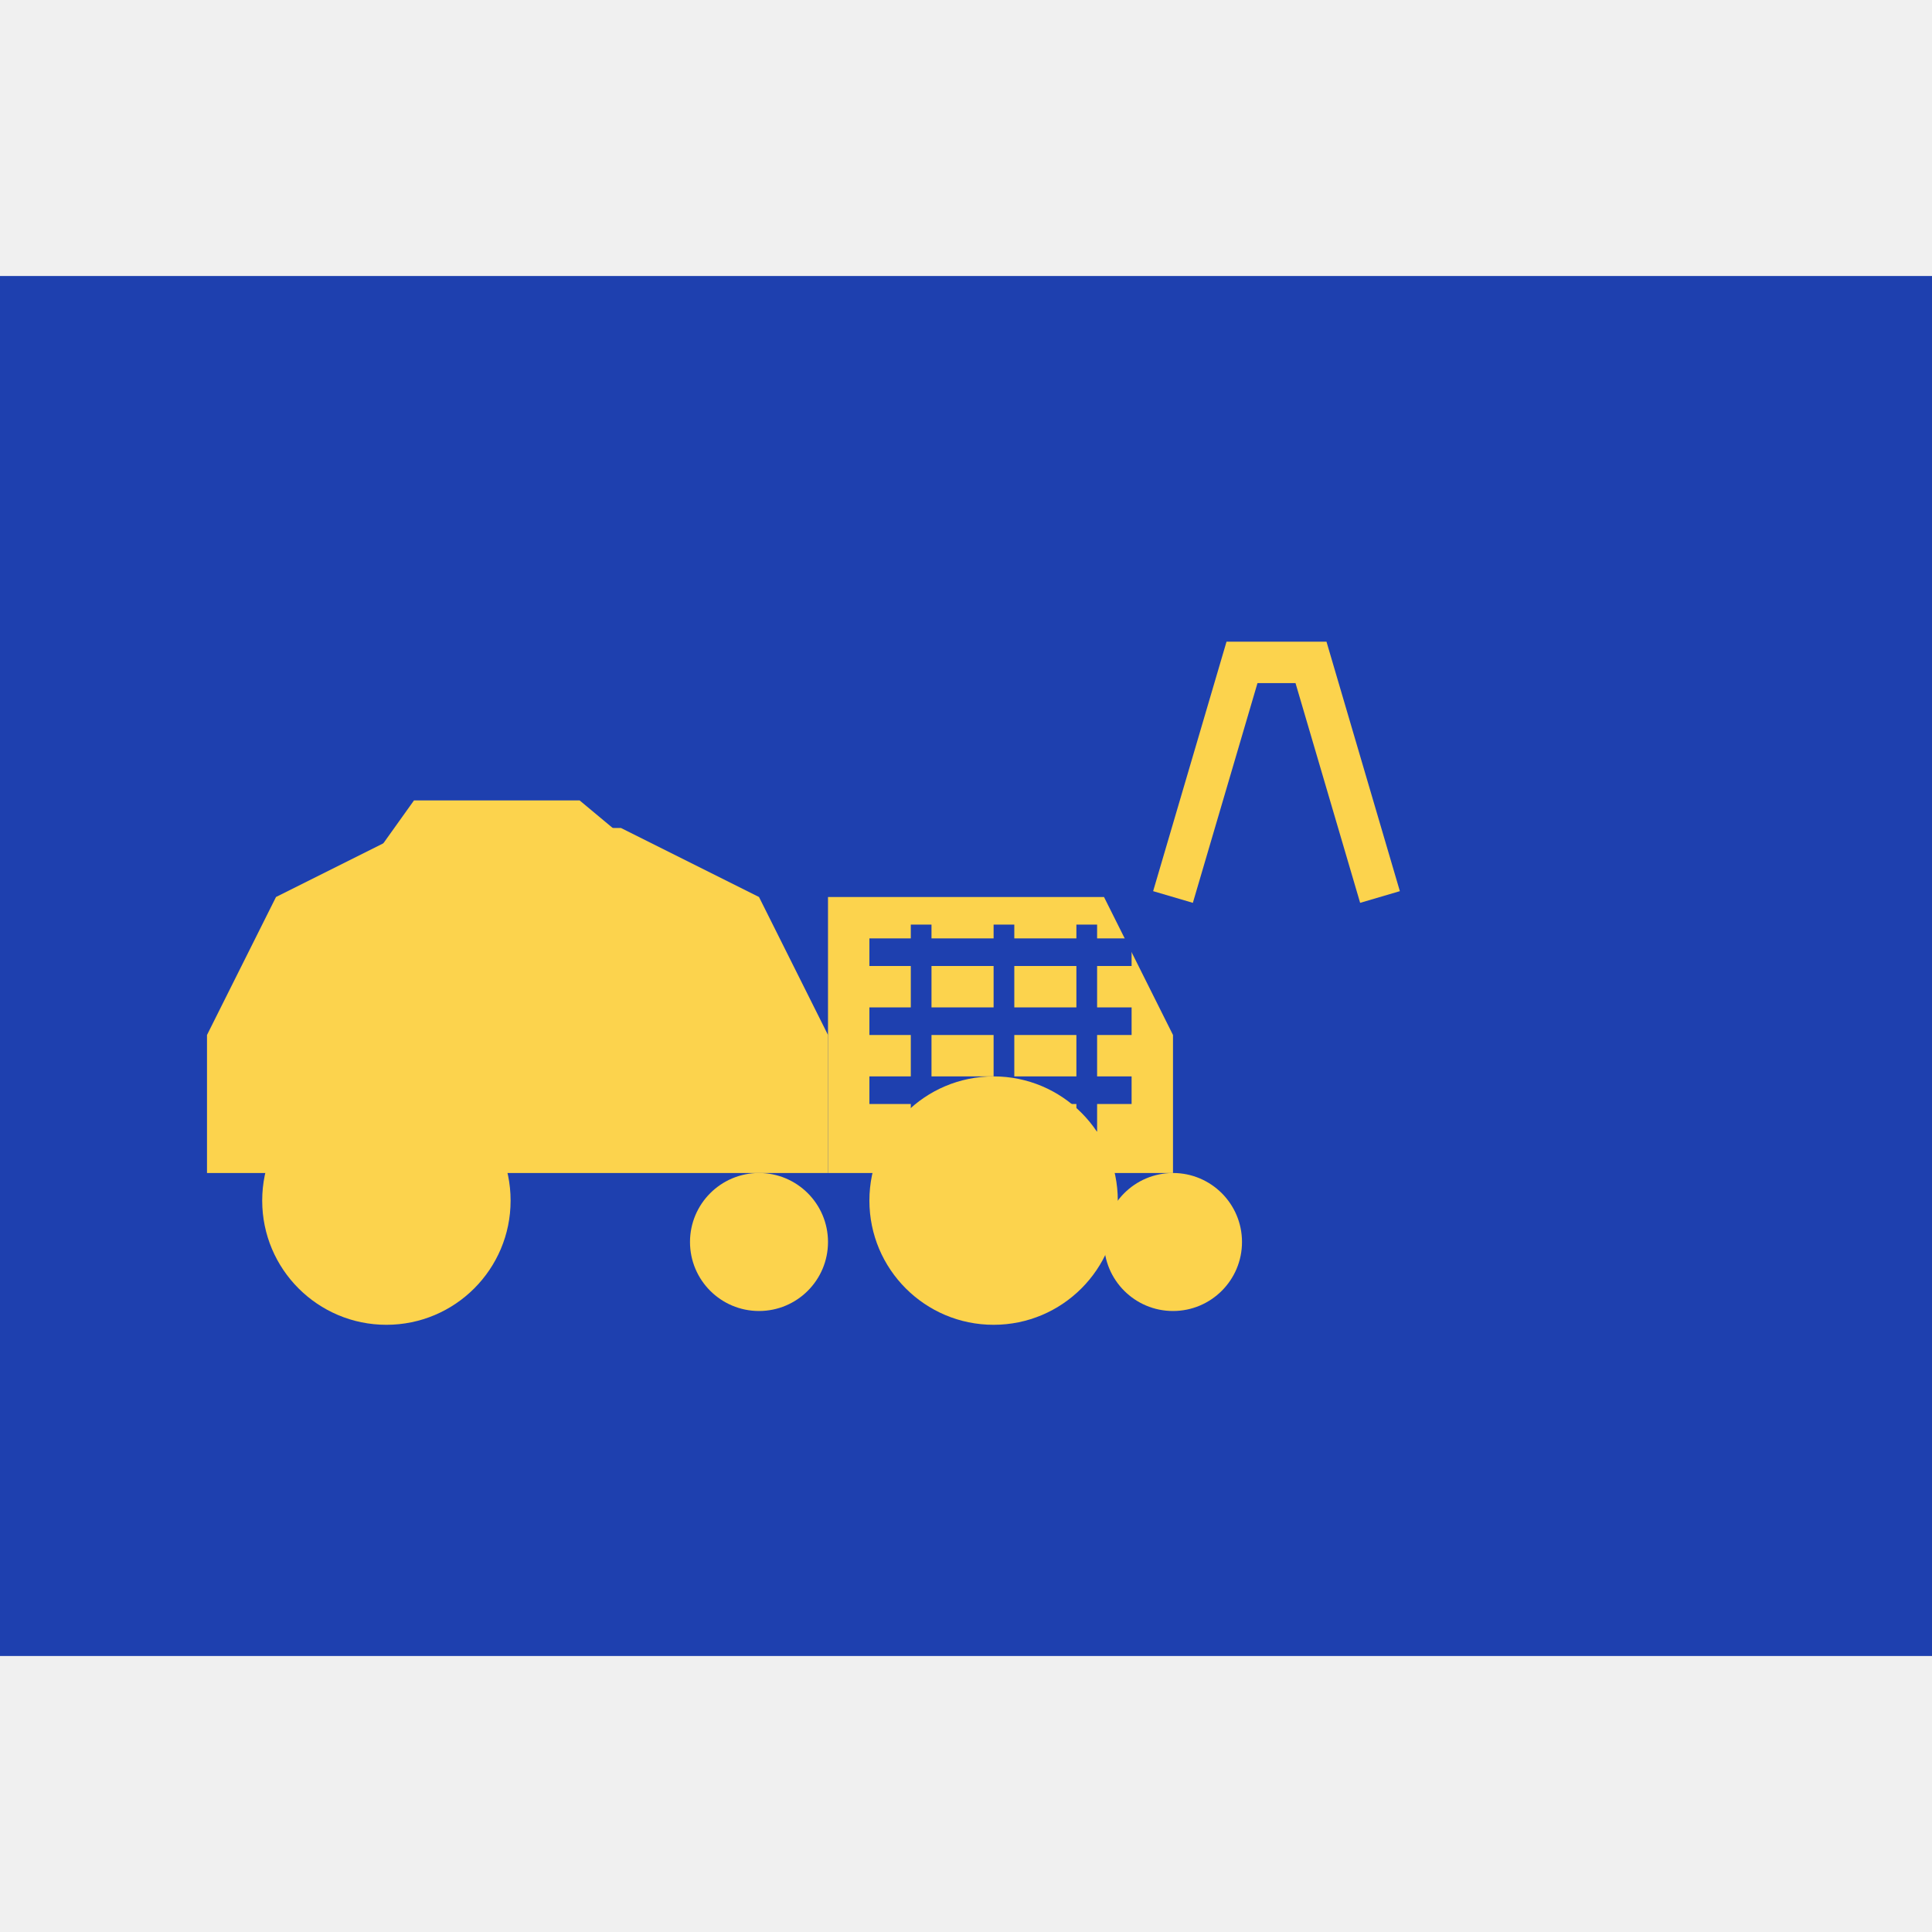
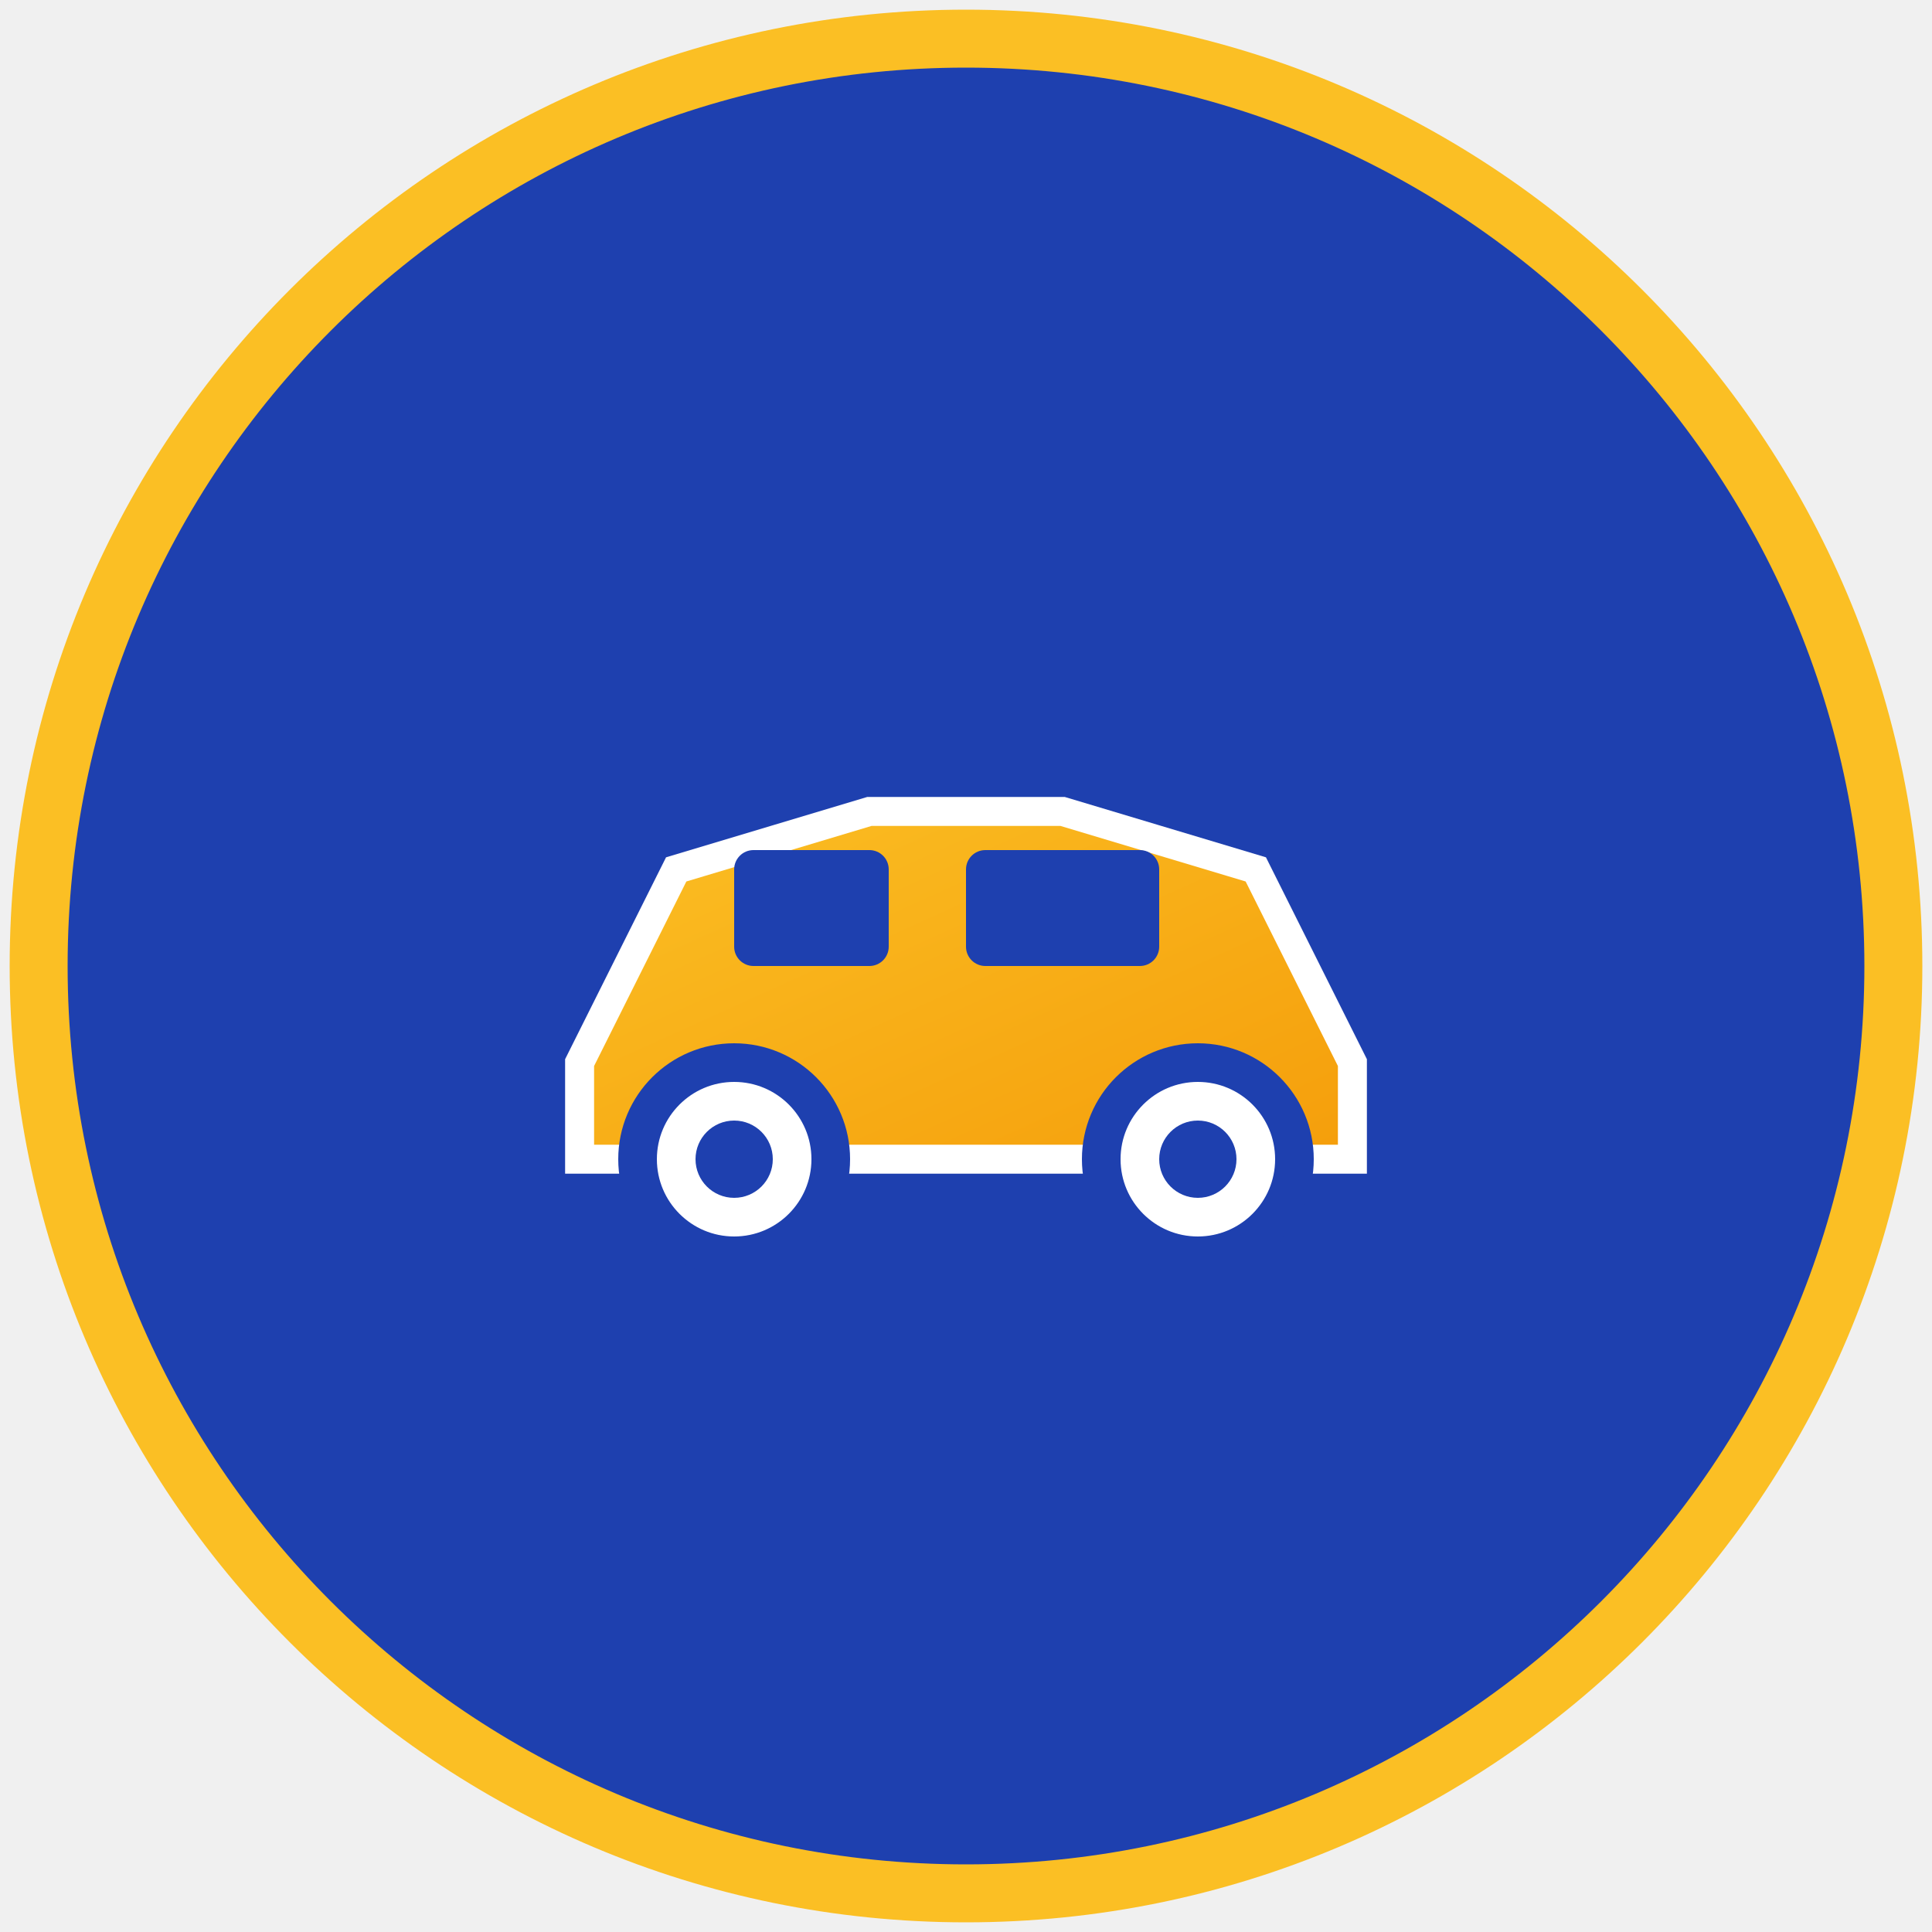
- <svg xmlns="http://www.w3.org/2000/svg" width="64" height="64" viewBox="0 0 140 100" fill="none">
-   <rect width="140" height="100" fill="#1E40AF" />
-   <g fill="#FCD34D">
-     <path d="M15 55 L20 45 L30 40 L45 40 L55 45 L60 55 L60 65 L15 65 Z" />
-     <path d="M25 45 L30 38 L42 38 L48 43 Z" fill="#FCD34D" />
-     <path d="M60 45 L80 45 L85 55 L85 65 L60 65 Z" />
-     <rect x="63" y="48" width="19" height="2" fill="#1E40AF" />
-     <rect x="63" y="53" width="19" height="2" fill="#1E40AF" />
-     <rect x="63" y="58" width="19" height="2" fill="#1E40AF" />
-     <rect x="66" y="47" width="1.5" height="15" fill="#1E40AF" />
-     <rect x="72" y="47" width="1.5" height="15" fill="#1E40AF" />
-     <rect x="78" y="47" width="1.5" height="15" fill="#1E40AF" />
-     <path d="M85 45 L90 28 L95 28 L100 45" stroke="#FCD34D" stroke-width="3" fill="none" />
-     <circle cx="28" cy="67" r="9" />
-     <circle cx="72" cy="67" r="9" />
-     <circle cx="55" cy="70" r="5" />
-     <circle cx="85" cy="70" r="5" />
+ <svg xmlns="http://www.w3.org/2000/svg" width="64" height="64" viewBox="0 0 100 100" fill="none">
+   <defs>
+     <linearGradient id="carGradient" x1="0%" y1="0%" x2="100%" y2="100%">
+       <stop offset="0%" style="stop-color: #FBBF24; stop-opacity: 1" />
+       <stop offset="100%" style="stop-color: #F59E0B; stop-opacity: 1" />
+     </linearGradient>
+   </defs>
+   <circle cx="50" cy="50" r="48" fill="#1E40AF" stroke="#FBBF24" stroke-width="3" />
+   <g transform="translate(50, 50)">
+     <path d="M-20 5 L-15 -5 L-5 -8 L5 -8 L15 -5 L20 5 L20 10 L-20 10 Z" fill="url(#carGradient)" stroke="#FFFFFF" stroke-width="1.5" />
+     <rect x="-12" y="-6" width="8" height="6" rx="1" fill="#1E40AF" />
+     <rect x="0" y="-6" width="10" height="6" rx="1" fill="#1E40AF" />
+     <circle cx="-12" cy="10" r="5" fill="#FFFFFF" stroke="#1E40AF" stroke-width="2" />
+     <circle cx="12" cy="10" r="5" fill="#FFFFFF" stroke="#1E40AF" stroke-width="2" />
+     <circle cx="-12" cy="10" r="2" fill="#1E40AF" />
+     <circle cx="12" cy="10" r="2" fill="#1E40AF" />
  </g>
</svg>
